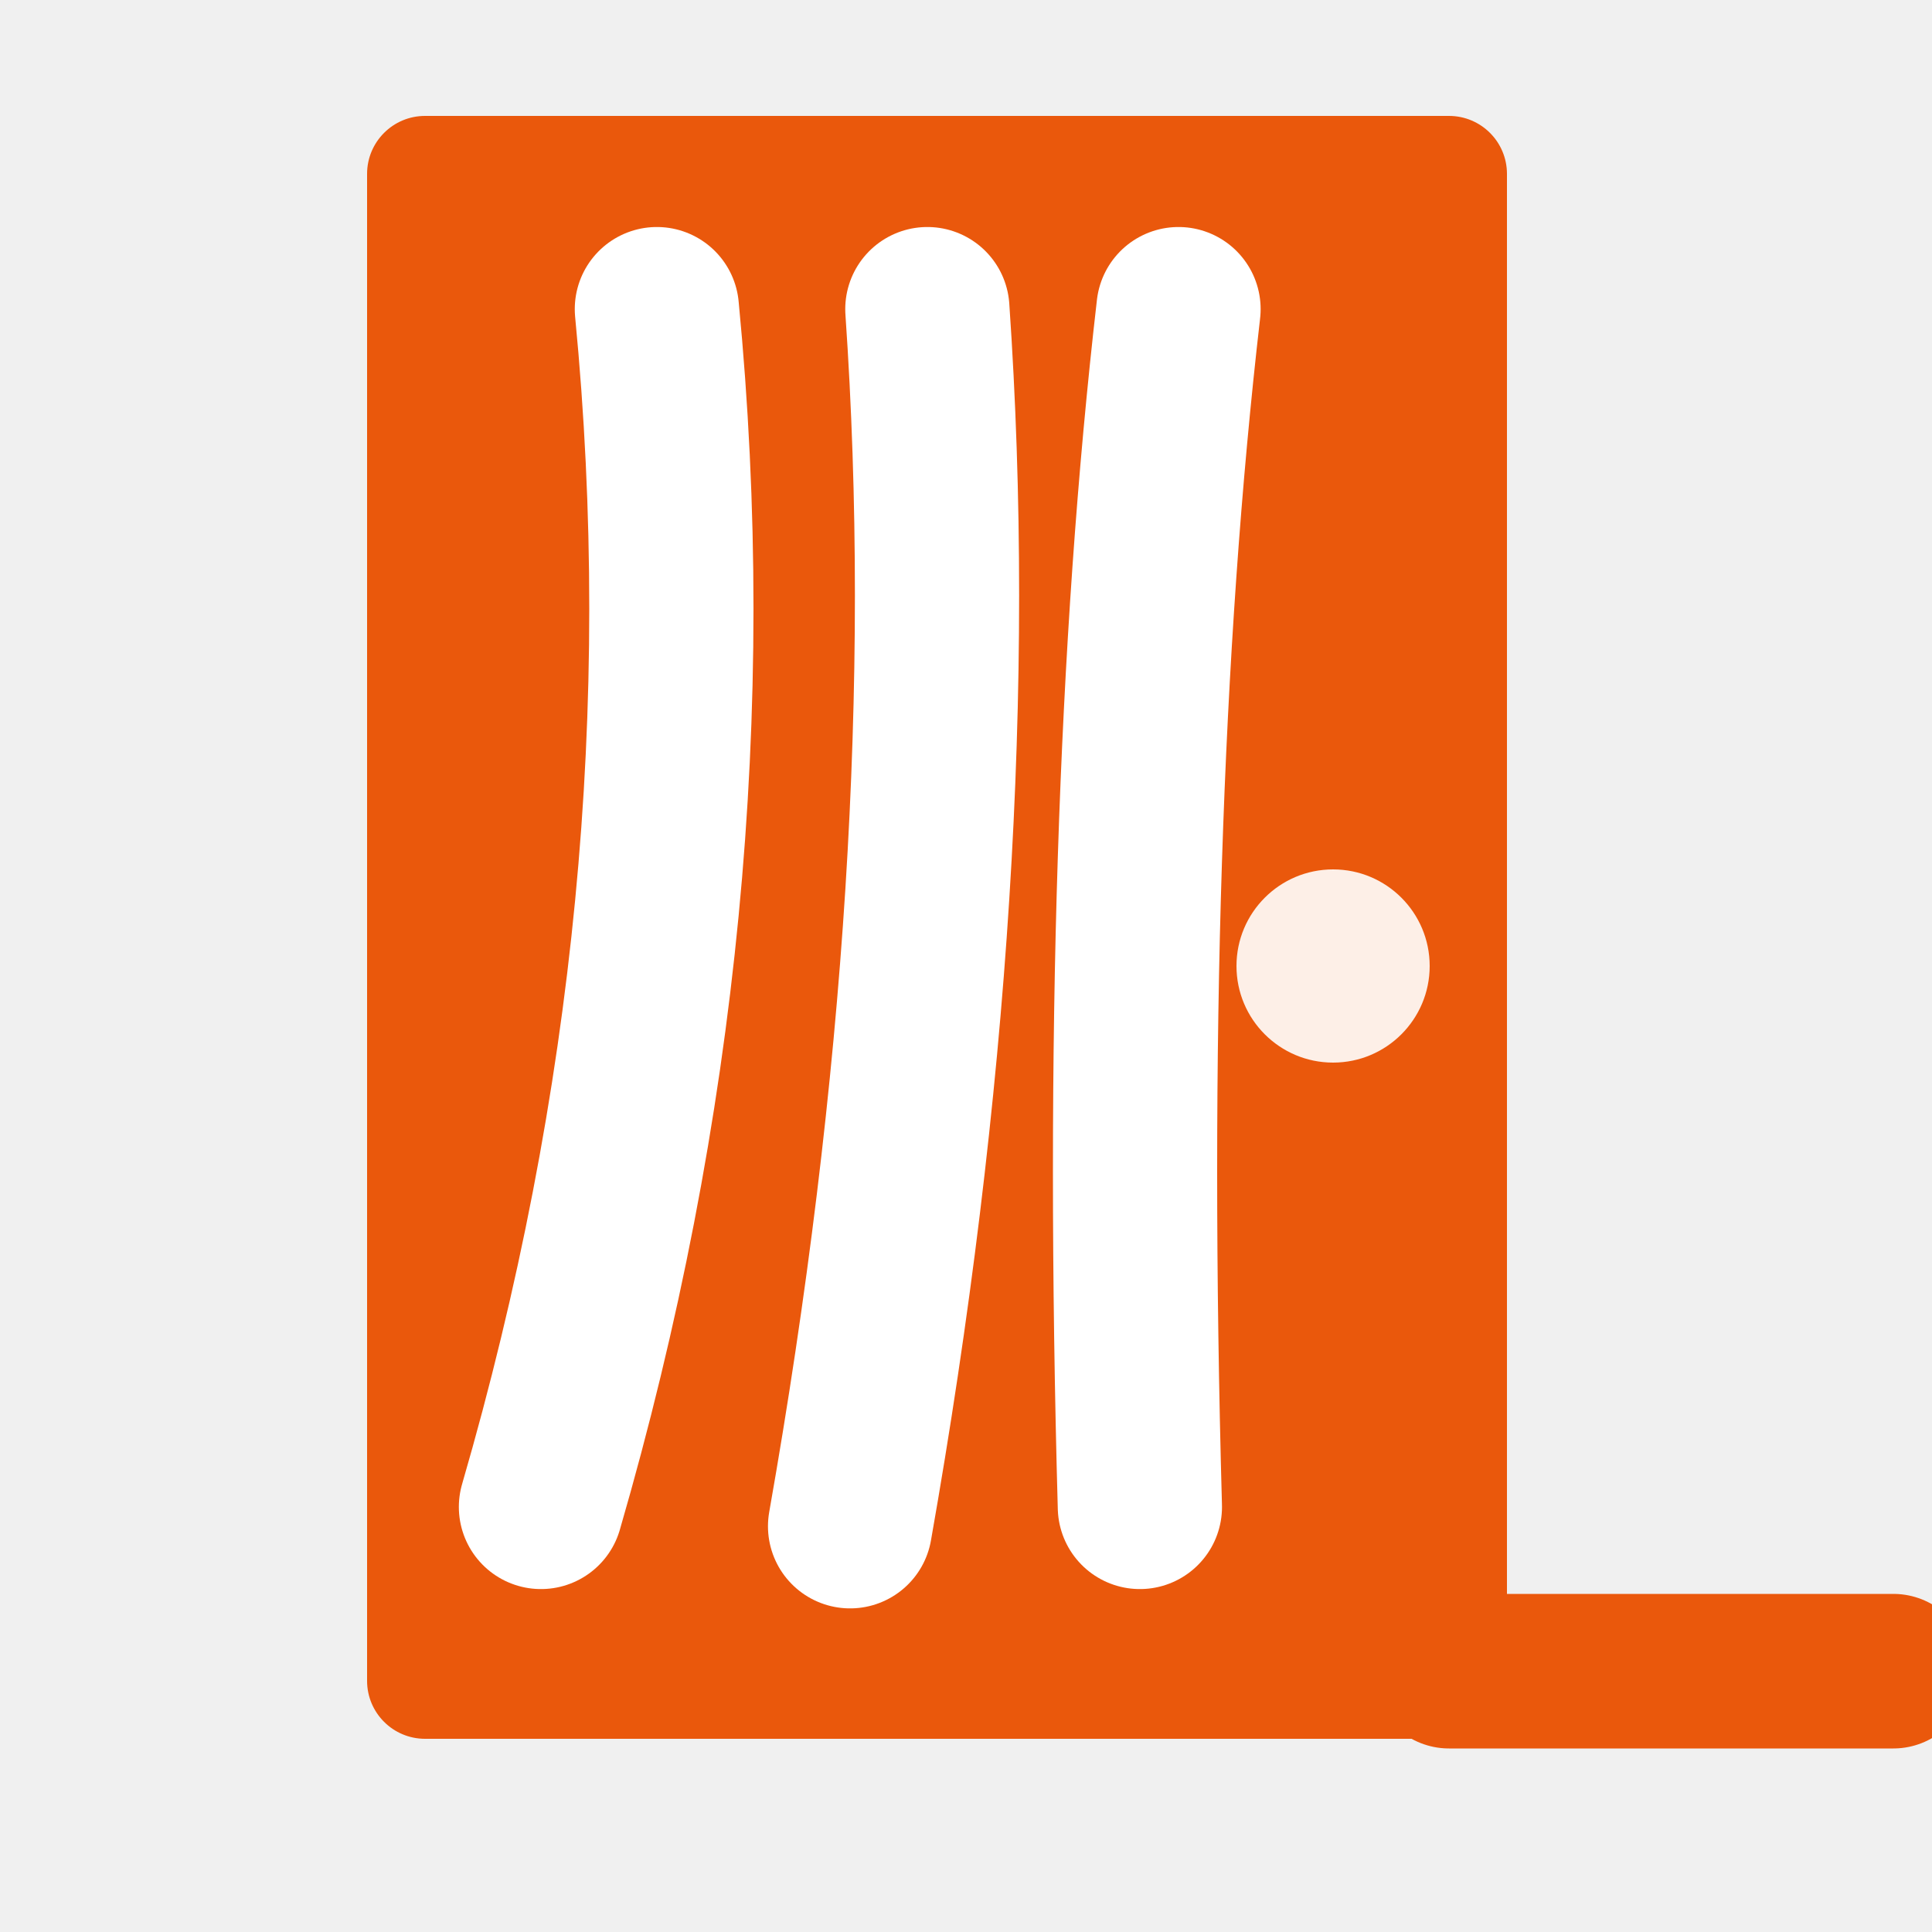
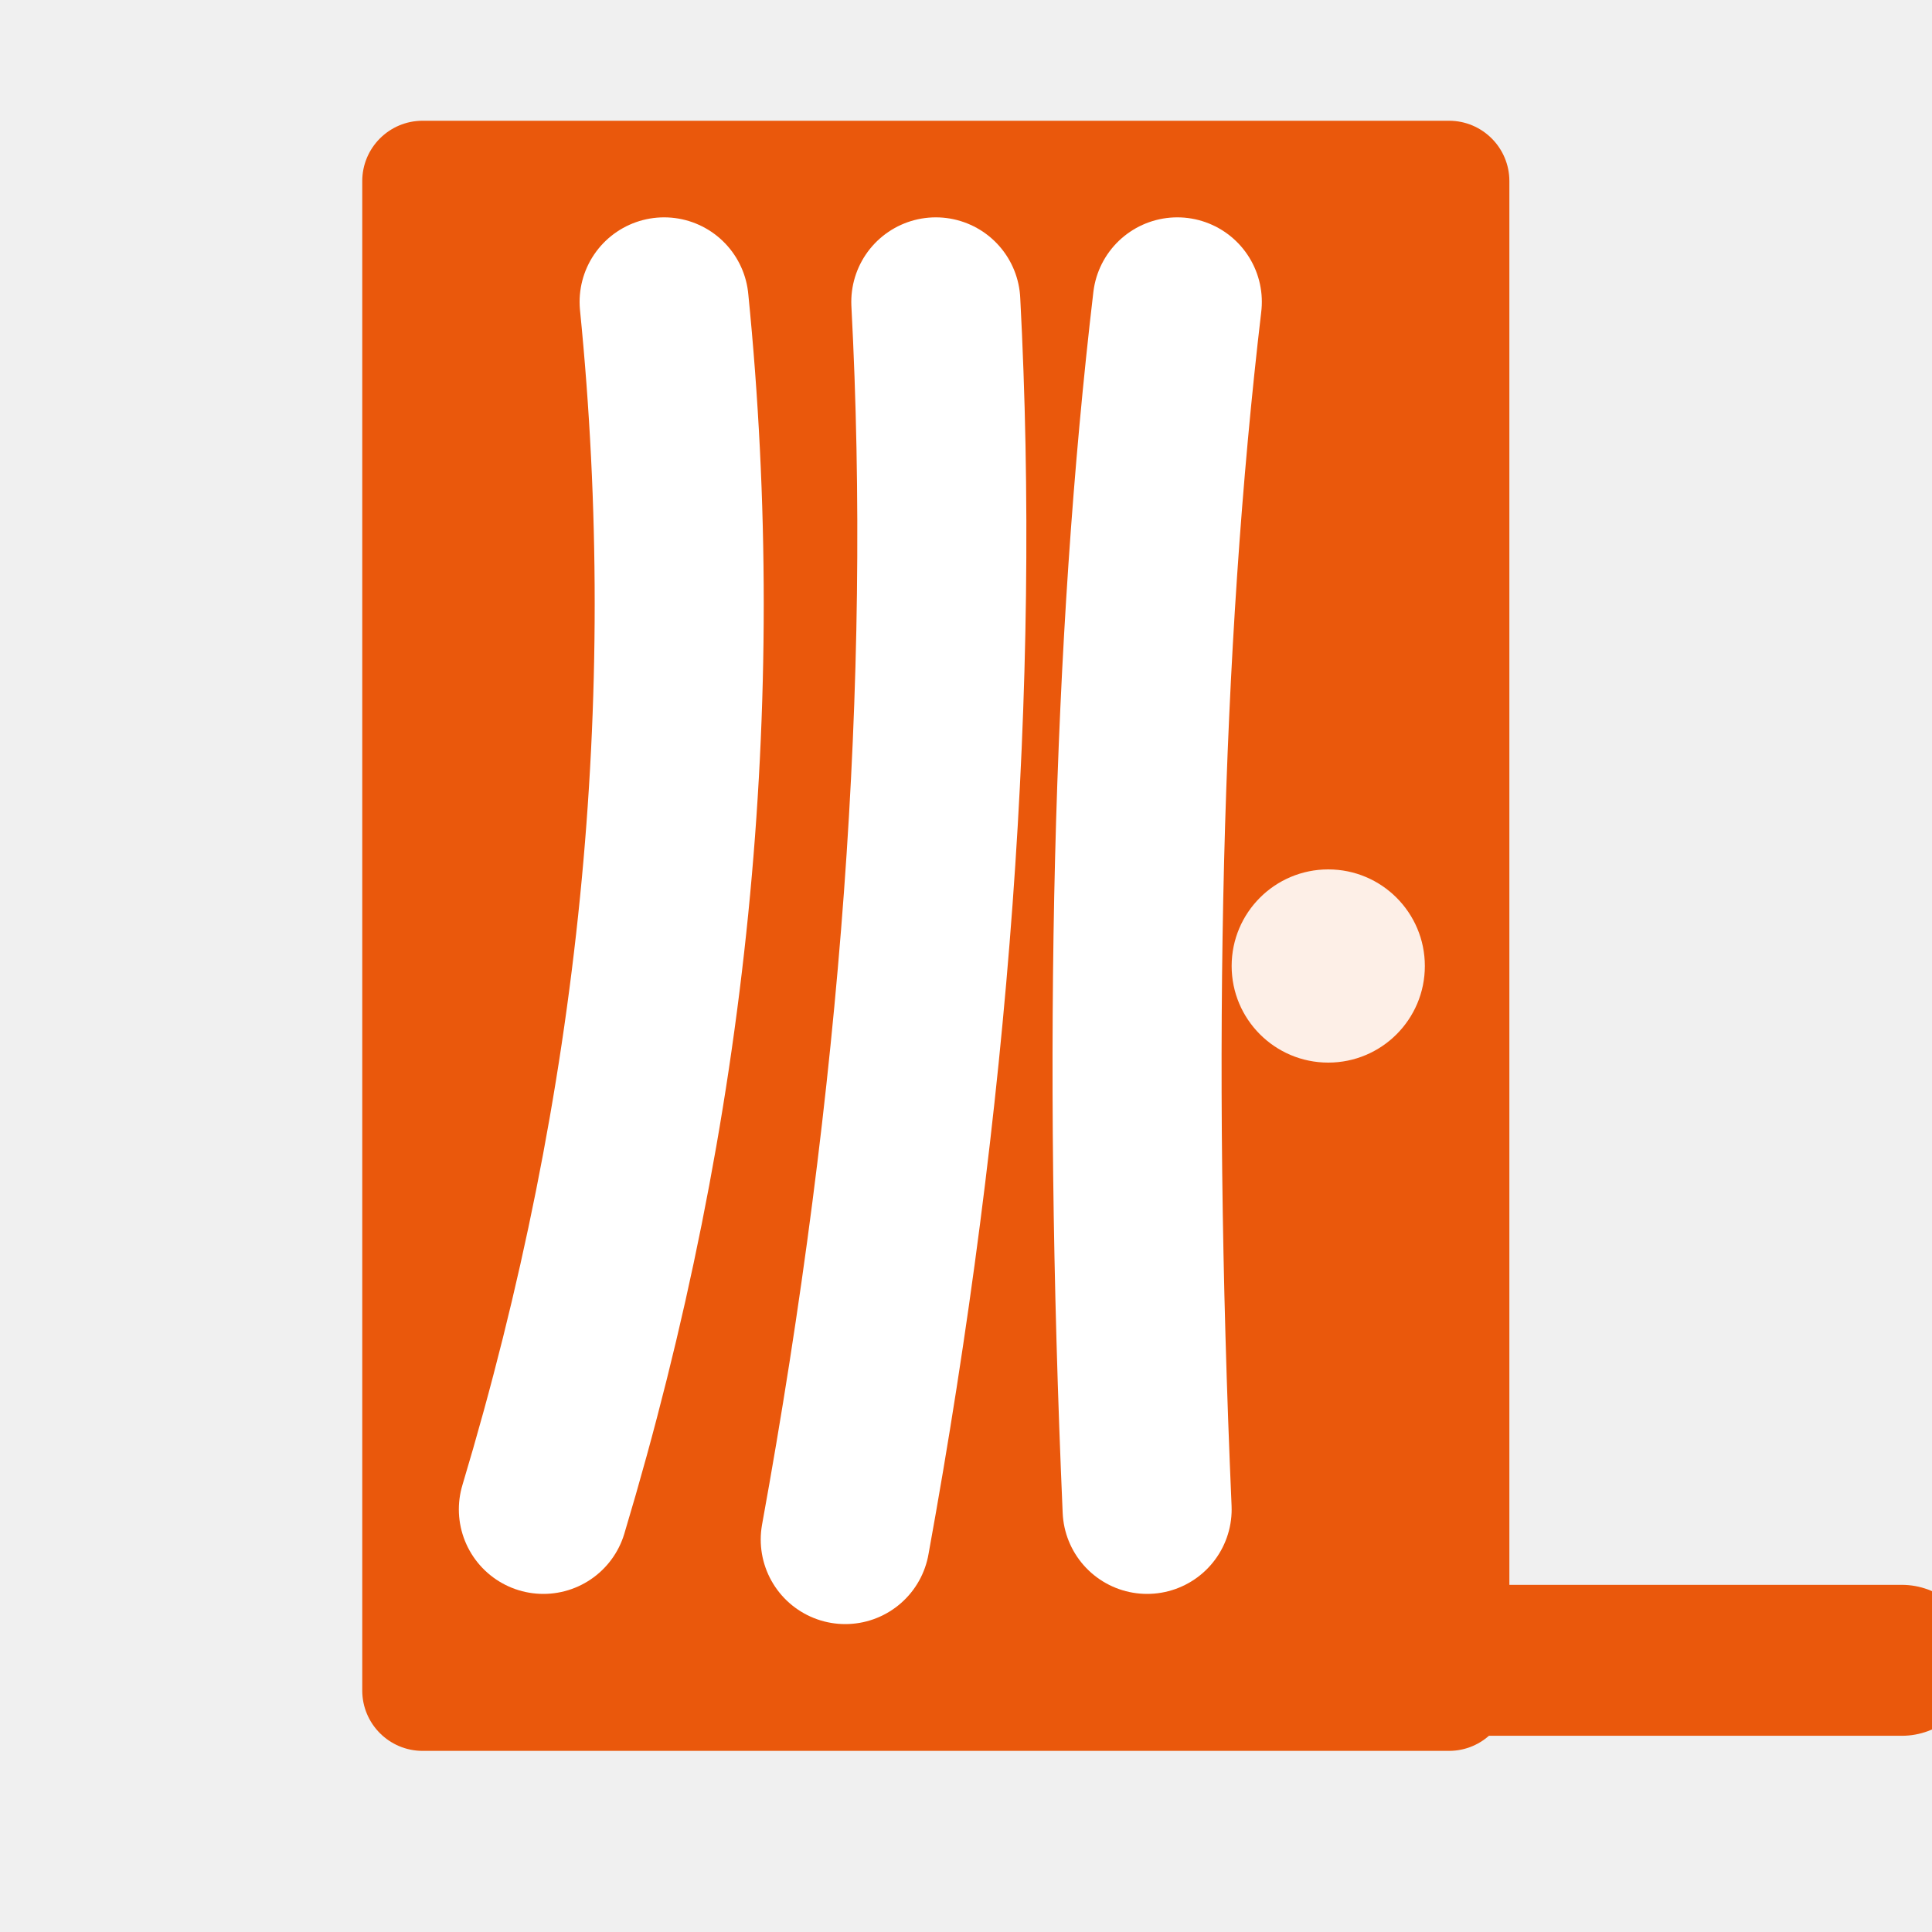
- <svg xmlns="http://www.w3.org/2000/svg" viewBox="0 0 100 100">
-   <rect x="19" y="6" width="59" height="84" rx="3" fill="#ea580c" />
-   <circle cx="69" cy="50" r="5" fill="white" opacity="0.9" />
-   <path d="M28 78 Q37 47 34 16" stroke="white" stroke-width="8.5" stroke-linecap="round" fill="none" />
-   <path d="M44 79 Q50 45 48 16" stroke="white" stroke-width="8.5" stroke-linecap="round" fill="none" />
-   <path d="M59 78 Q58 42 61 16" stroke="white" stroke-width="8.5" stroke-linecap="round" fill="none" />
-   <line x1="75" y1="86.5" x2="98" y2="86.5" stroke="#ea580c" stroke-width="8" stroke-linecap="round" />
+ <svg xmlns="http://www.w3.org/2000/svg" viewBox="0 0 32 32">
+   <rect x="6" y="2" width="19" height="27" rx="1" fill="#ea580c" />
+   <circle cx="22" cy="16" r="1.6" fill="white" opacity="0.9" />
+   <path d="M9 25 Q12 15 11 5" stroke="white" stroke-width="2.8" stroke-linecap="round" fill="none" />
+   <path d="M14 25.5 Q16 14.5 15.5 5" stroke="white" stroke-width="2.8" stroke-linecap="round" fill="none" />
+   <path d="M19 25 Q18.5 13.5 19.5 5" stroke="white" stroke-width="2.8" stroke-linecap="round" fill="none" />
+   <line x1="24" y1="27.5" x2="31.5" y2="27.5" stroke="#ea580c" stroke-width="2.5" stroke-linecap="round" />
</svg>
